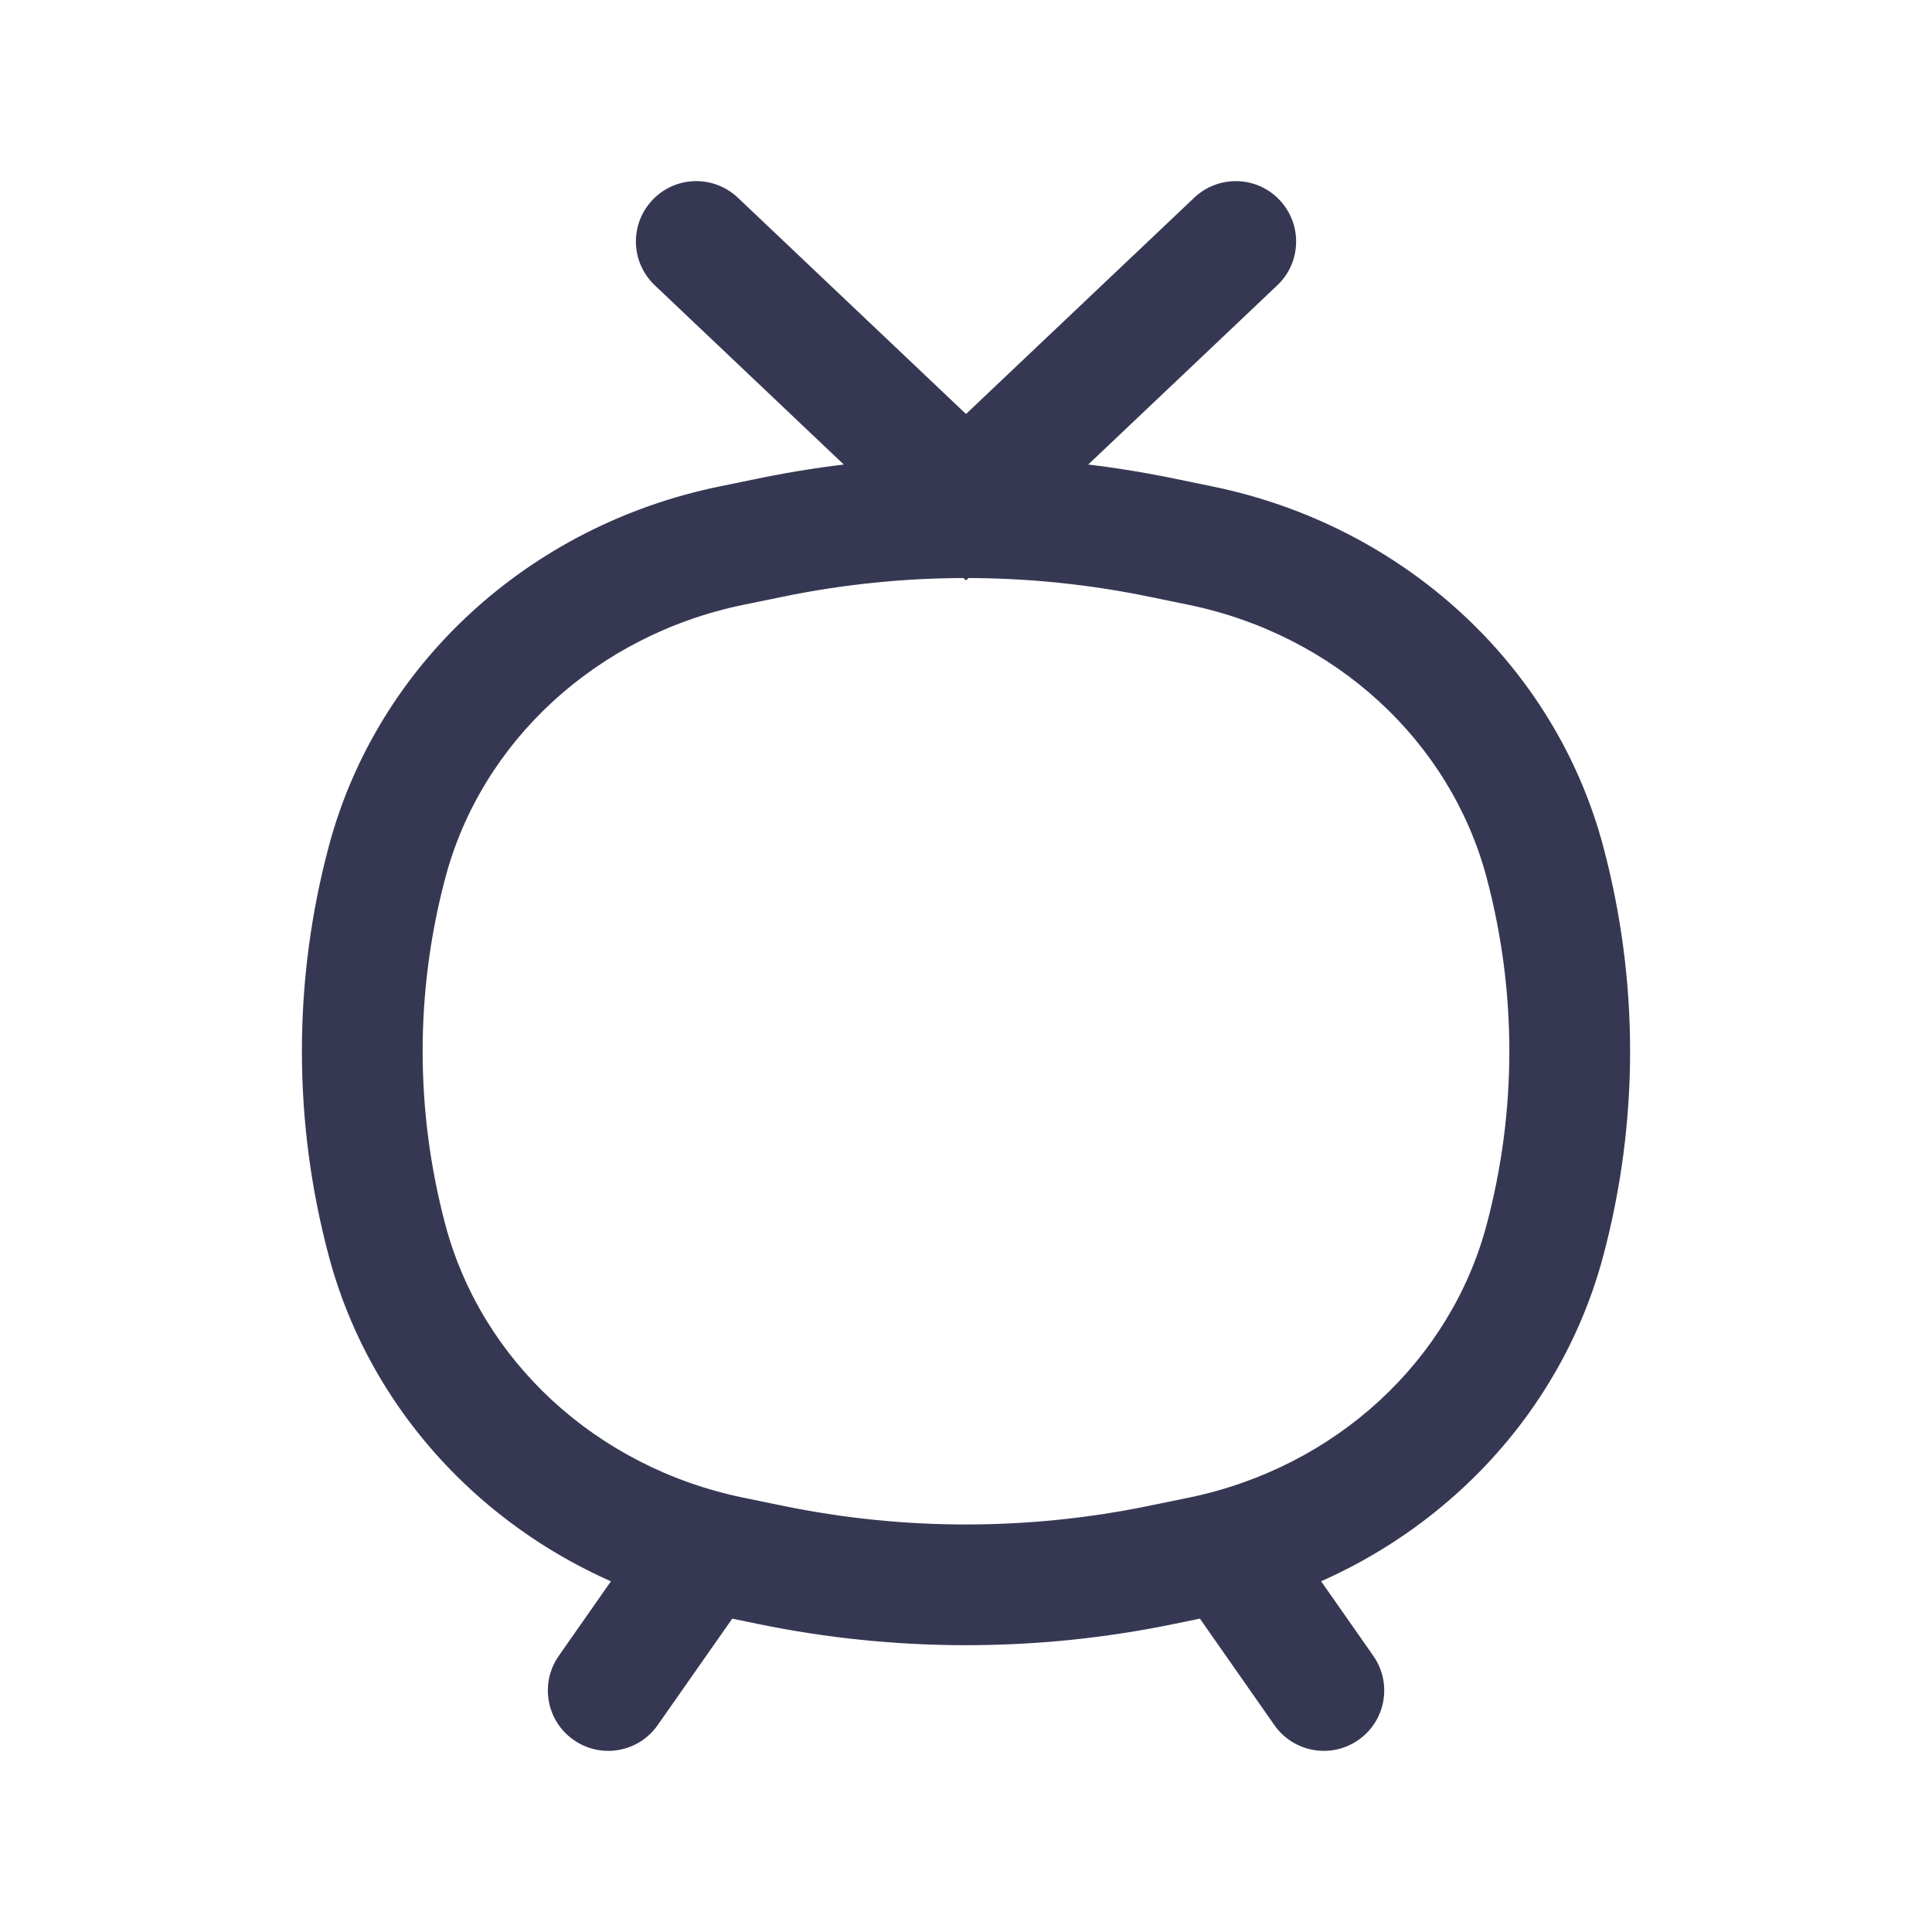
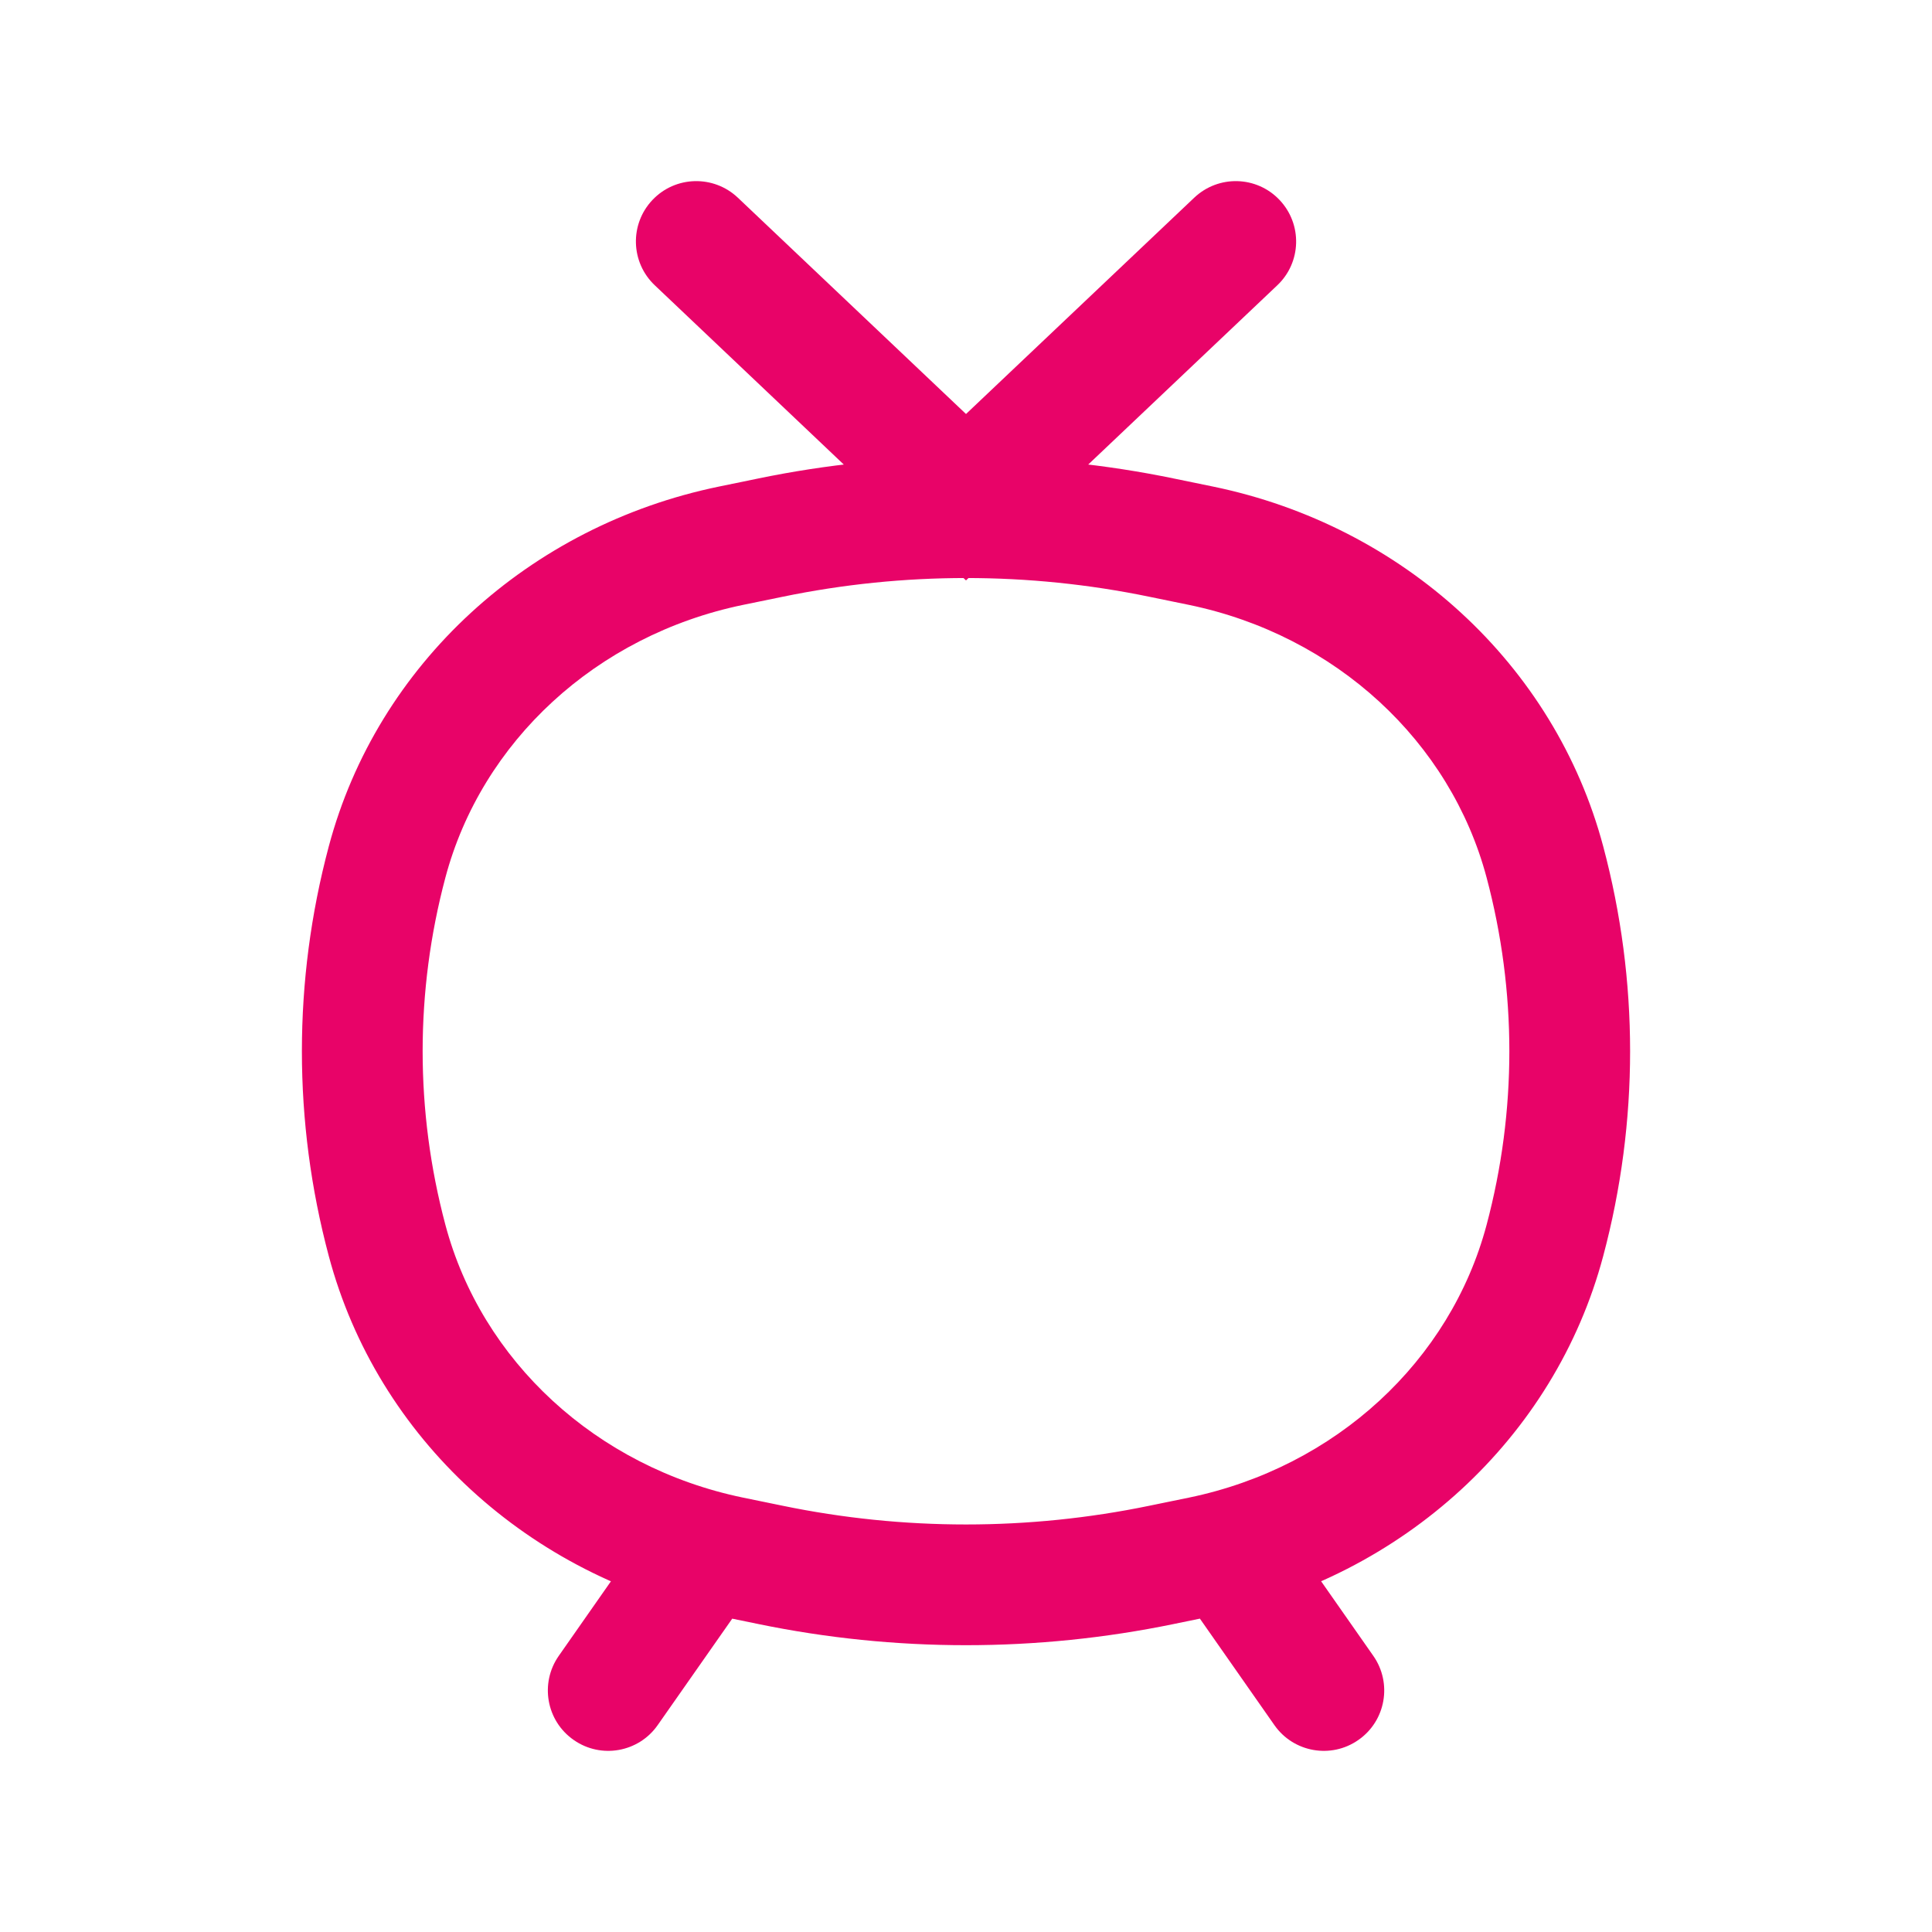
<svg xmlns="http://www.w3.org/2000/svg" width="800px" height="800px" viewBox="0 0 24 24" fill="none">
-   <path d="M4.808 15.409L4.084 15.602L4.808 15.409ZM4.808 10.708L5.533 10.901L4.808 10.708ZM19.192 10.708L18.467 10.901L19.192 10.708ZM19.192 15.409L19.916 15.602L19.192 15.409ZM14.429 19.44L14.277 18.705L14.429 19.44ZM9.571 19.44L9.419 20.174H9.419L9.571 19.44ZM9.571 6.678L9.723 7.413L9.571 6.678ZM14.429 6.678L14.581 5.944L14.429 6.678ZM9.079 19.338L9.231 18.604L9.079 19.338ZM14.921 19.338L15.072 20.073H15.072L14.921 19.338ZM14.921 6.78L14.769 7.514V7.514L14.921 6.78ZM9.079 6.78L8.928 6.045L9.079 6.78ZM15.867 3.544C16.168 3.259 16.18 2.785 15.895 2.484C15.61 2.183 15.136 2.171 14.835 2.456L15.867 3.544ZM12 6.176L11.484 6.721L12 7.21L12.516 6.721L12 6.176ZM9.166 2.456C8.865 2.171 8.39 2.183 8.105 2.484C7.82 2.785 7.833 3.259 8.134 3.544L9.166 2.456ZM9.282 19.842C9.519 19.502 9.436 19.035 9.097 18.797C8.758 18.56 8.29 18.642 8.052 18.982L9.282 19.842ZM6.941 20.57C6.704 20.909 6.786 21.377 7.126 21.614C7.465 21.852 7.933 21.769 8.17 21.43L6.941 20.57ZM15.949 18.982C15.711 18.642 15.244 18.56 14.904 18.797C14.565 19.035 14.482 19.502 14.72 19.842L15.949 18.982ZM15.831 21.43C16.068 21.769 16.536 21.852 16.875 21.614C17.215 21.377 17.297 20.909 17.06 20.57L15.831 21.43ZM9.231 7.514L9.723 7.413L9.419 5.944L8.928 6.045L9.231 7.514ZM14.277 7.413L14.769 7.514L15.072 6.045L14.581 5.944L14.277 7.413ZM14.769 18.604L14.277 18.705L14.581 20.174L15.072 20.073L14.769 18.604ZM9.723 18.705L9.231 18.604L8.928 20.073L9.419 20.174L9.723 18.705ZM5.533 15.216C5.156 13.8 5.156 12.317 5.533 10.901L4.084 10.515C3.639 12.184 3.639 13.933 4.084 15.602L5.533 15.216ZM18.467 10.901C18.844 12.317 18.844 13.8 18.467 15.216L19.916 15.602C20.361 13.933 20.361 12.184 19.916 10.515L18.467 10.901ZM14.277 18.705C12.777 19.015 11.223 19.015 9.723 18.705L9.419 20.174C11.12 20.525 12.88 20.525 14.581 20.174L14.277 18.705ZM9.723 7.413C11.223 7.103 12.777 7.103 14.277 7.413L14.581 5.944C12.88 5.592 11.12 5.592 9.419 5.944L9.723 7.413ZM9.231 18.604C7.403 18.226 5.982 16.902 5.533 15.216L4.084 15.602C4.687 17.867 6.574 19.587 8.928 20.073L9.231 18.604ZM15.072 20.073C17.425 19.587 19.313 17.867 19.916 15.602L18.467 15.216C18.018 16.902 16.597 18.226 14.769 18.604L15.072 20.073ZM14.769 7.514C16.597 7.892 18.018 9.215 18.467 10.901L19.916 10.515C19.313 8.25 17.425 6.531 15.072 6.045L14.769 7.514ZM8.928 6.045C6.574 6.531 4.687 8.25 4.084 10.515L5.533 10.901C5.982 9.215 7.403 7.892 9.231 7.514L8.928 6.045ZM14.835 2.456L11.484 5.632L12.516 6.721L15.867 3.544L14.835 2.456ZM8.134 3.544L11.484 6.721L12.516 5.632L9.166 2.456L8.134 3.544ZM8.052 18.982L6.941 20.57L8.17 21.43L9.282 19.842L8.052 18.982ZM14.72 19.842L15.831 21.43L17.06 20.57L15.949 18.982L14.72 19.842Z" fill="#363853" />
+   <path d="M4.808 15.409L4.084 15.602L4.808 15.409ZM4.808 10.708L5.533 10.901L4.808 10.708ZM19.192 10.708L18.467 10.901L19.192 10.708ZM19.192 15.409L19.916 15.602L19.192 15.409ZM14.429 19.44L14.277 18.705L14.429 19.44ZM9.571 19.44L9.419 20.174H9.419L9.571 19.44ZM9.571 6.678L9.723 7.413L9.571 6.678ZM14.429 6.678L14.581 5.944L14.429 6.678ZM9.079 19.338L9.231 18.604L9.079 19.338ZM14.921 19.338L15.072 20.073H15.072L14.921 19.338ZM14.921 6.78L14.769 7.514V7.514L14.921 6.78ZM9.079 6.78L8.928 6.045L9.079 6.78ZM15.867 3.544C16.168 3.259 16.18 2.785 15.895 2.484C15.61 2.183 15.136 2.171 14.835 2.456L15.867 3.544ZM12 6.176L11.484 6.721L12 7.21L12.516 6.721L12 6.176ZM9.166 2.456C8.865 2.171 8.39 2.183 8.105 2.484C7.82 2.785 7.833 3.259 8.134 3.544L9.166 2.456ZM9.282 19.842C9.519 19.502 9.436 19.035 9.097 18.797C8.758 18.56 8.29 18.642 8.052 18.982L9.282 19.842ZM6.941 20.57C6.704 20.909 6.786 21.377 7.126 21.614C7.465 21.852 7.933 21.769 8.17 21.43L6.941 20.57ZM15.949 18.982C15.711 18.642 15.244 18.56 14.904 18.797C14.565 19.035 14.482 19.502 14.72 19.842L15.949 18.982ZM15.831 21.43C16.068 21.769 16.536 21.852 16.875 21.614C17.215 21.377 17.297 20.909 17.06 20.57L15.831 21.43ZM9.231 7.514L9.723 7.413L9.419 5.944L8.928 6.045L9.231 7.514ZM14.277 7.413L14.769 7.514L15.072 6.045L14.581 5.944L14.277 7.413ZM14.769 18.604L14.277 18.705L14.581 20.174L15.072 20.073L14.769 18.604ZM9.723 18.705L9.231 18.604L8.928 20.073L9.419 20.174L9.723 18.705ZM5.533 15.216C5.156 13.8 5.156 12.317 5.533 10.901L4.084 10.515C3.639 12.184 3.639 13.933 4.084 15.602L5.533 15.216ZM18.467 10.901C18.844 12.317 18.844 13.8 18.467 15.216L19.916 15.602C20.361 13.933 20.361 12.184 19.916 10.515L18.467 10.901ZM14.277 18.705C12.777 19.015 11.223 19.015 9.723 18.705L9.419 20.174C11.12 20.525 12.88 20.525 14.581 20.174L14.277 18.705ZM9.723 7.413C11.223 7.103 12.777 7.103 14.277 7.413L14.581 5.944C12.88 5.592 11.12 5.592 9.419 5.944L9.723 7.413ZM9.231 18.604C7.403 18.226 5.982 16.902 5.533 15.216L4.084 15.602C4.687 17.867 6.574 19.587 8.928 20.073L9.231 18.604ZM15.072 20.073C17.425 19.587 19.313 17.867 19.916 15.602L18.467 15.216C18.018 16.902 16.597 18.226 14.769 18.604L15.072 20.073ZM14.769 7.514C16.597 7.892 18.018 9.215 18.467 10.901L19.916 10.515C19.313 8.25 17.425 6.531 15.072 6.045L14.769 7.514ZM8.928 6.045C6.574 6.531 4.687 8.25 4.084 10.515L5.533 10.901C5.982 9.215 7.403 7.892 9.231 7.514L8.928 6.045ZM14.835 2.456L11.484 5.632L12.516 6.721L15.867 3.544L14.835 2.456ZM8.134 3.544L11.484 6.721L12.516 5.632L9.166 2.456L8.134 3.544ZM8.052 18.982L6.941 20.57L8.17 21.43L9.282 19.842L8.052 18.982ZM14.72 19.842L15.831 21.43L17.06 20.57L15.949 18.982L14.72 19.842Z" fill="#e80368" />
</svg>
